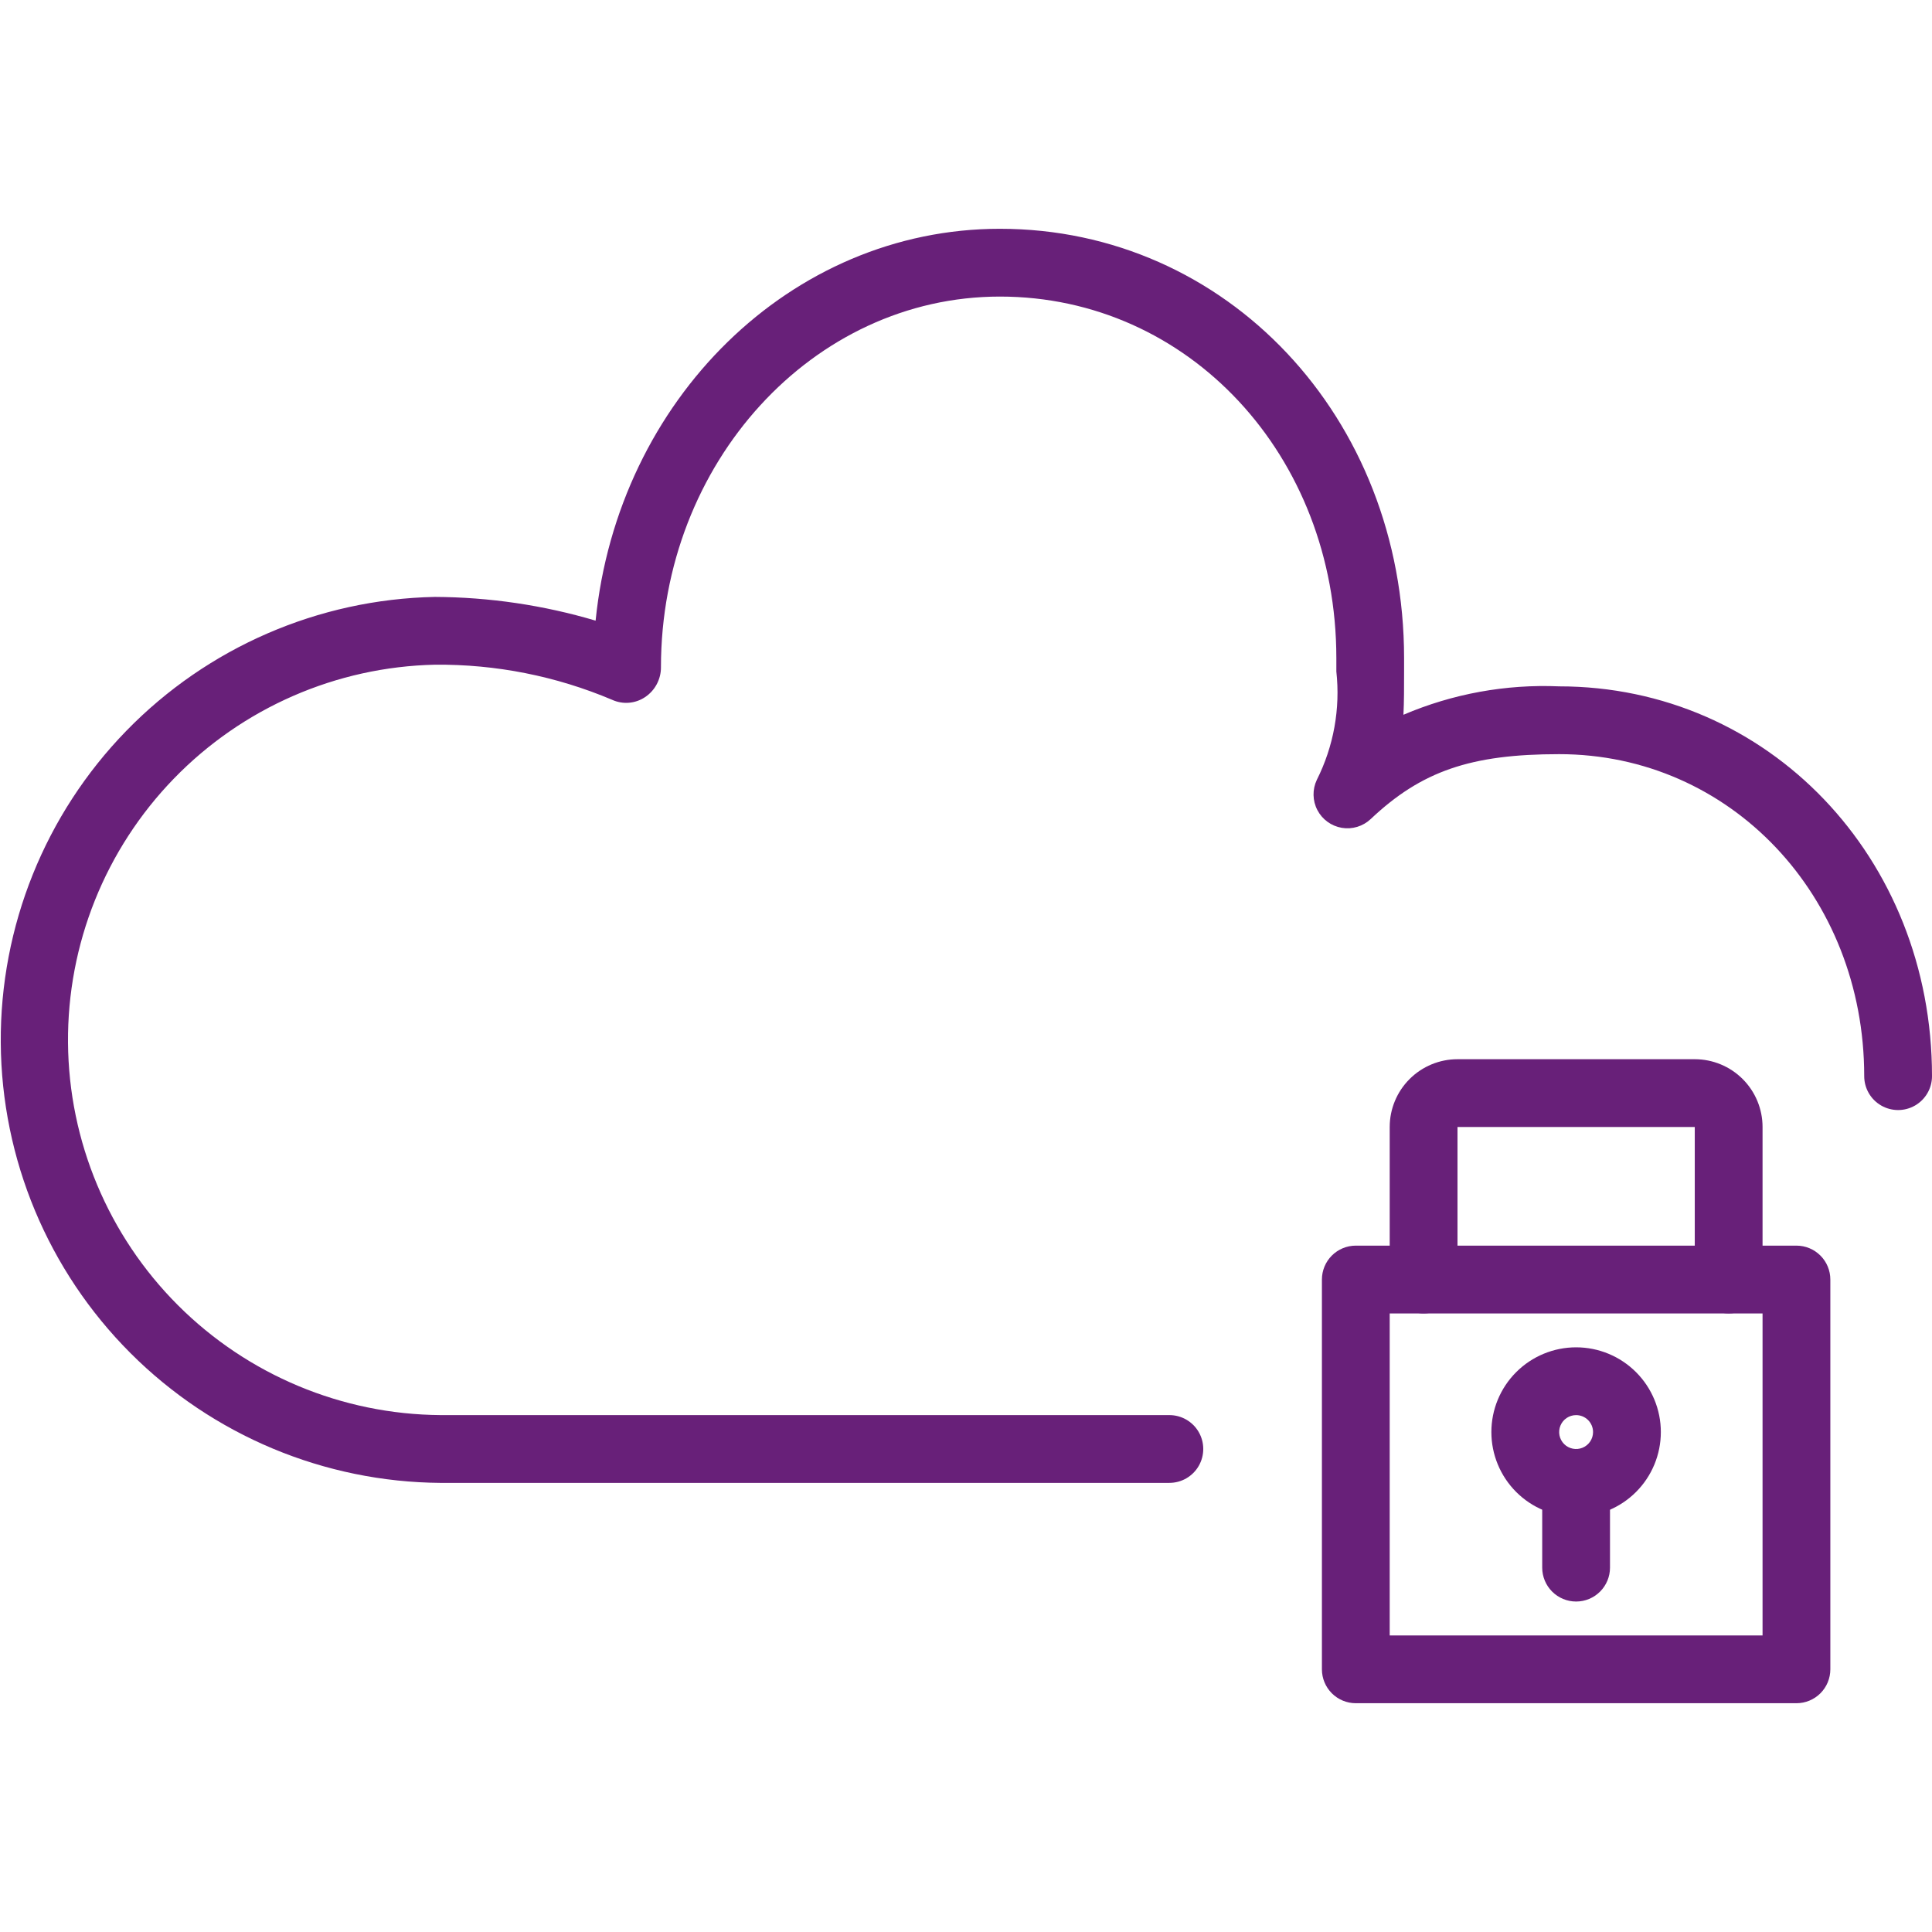
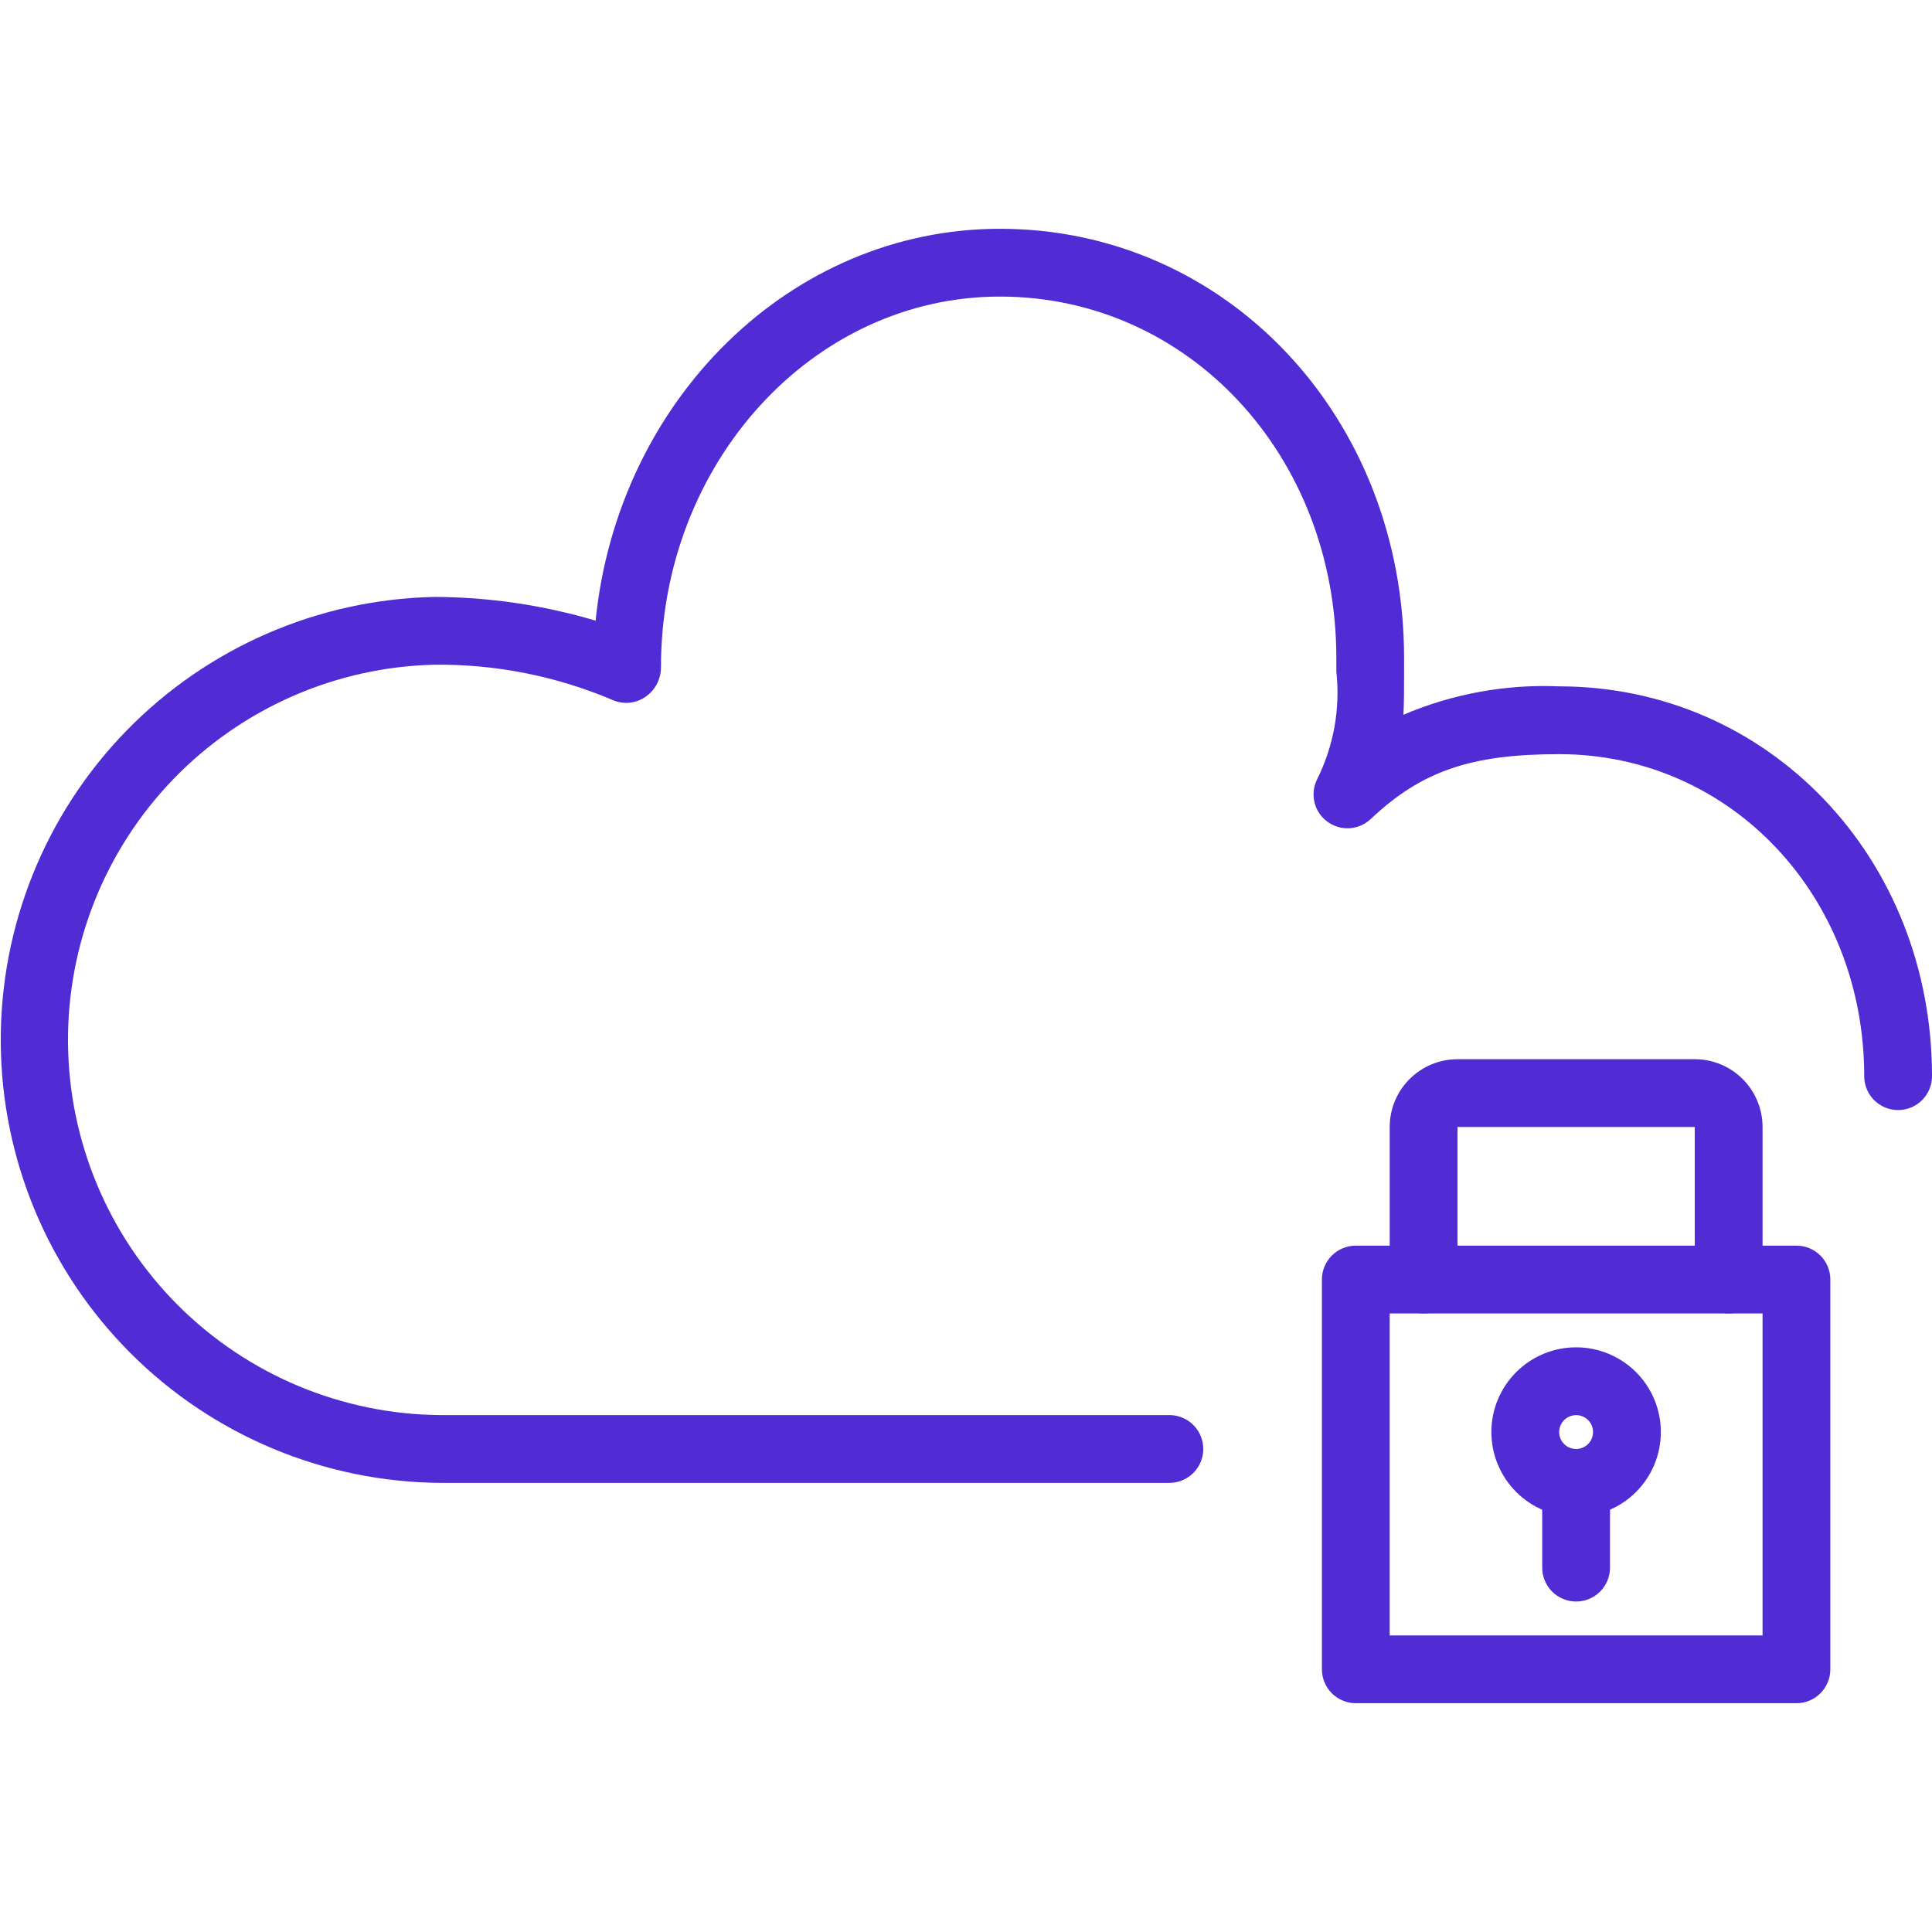
<svg xmlns="http://www.w3.org/2000/svg" width="1200pt" height="1200pt" version="1.1" viewBox="0 0 1200 1200">
-   <g fill="#682079">
+   <g fill="#512BD4">
    <path d="m726.32 921.05h-452.63c-72.328-0.512-141.55-29.484-192.68-80.645-51.133-51.16-80.062-120.39-80.535-192.73-0.473-72.328 27.551-141.93 78.004-193.76 50.457-51.824 119.29-81.699 191.61-83.16 33.812 0.156 67.434 5.117 99.852 14.738 13.832-137.12 121.18-243.39 251.11-243.39 140.78 0 251.05 117.12 251.05 266.65v8.148c0 10.23 0 18.949-0.398 27.051h0.004c30.512-13.035 63.562-19.062 96.715-17.641 129.85 0 231.58 106.34 231.58 242.11 0 7.519-4.012 14.469-10.527 18.23-6.512 3.762-14.539 3.762-21.051 0-6.516-3.762-10.527-10.711-10.527-18.23 0-112.15-83.223-200-189.47-200-54.926 0-85.559 10.527-117.09 40.336-4.805 4.512-11.441 6.519-17.938 5.418-6.496-1.102-12.105-5.18-15.152-11.023-3.047-5.84-3.18-12.773-0.363-18.73 10.473-20.812 14.691-44.211 12.145-67.371v-8.254c-0.02-125.95-91.809-224.59-208.97-224.59-116.11 0-210.53 103.3-210.53 230.29h0.004c0.016 7.449-3.707 14.41-9.918 18.527-6.059 4.039-13.773 4.66-20.398 1.641-34.812-14.738-72.281-22.164-110.09-21.809-61.211 1.359-119.43 26.75-162.07 70.688-42.641 43.934-66.285 102.88-65.816 164.11 0.465 61.223 25.008 119.8 68.312 163.08 43.309 43.281 101.91 67.781 163.13 68.207h452.63c7.519 0 14.473 4.012 18.23 10.523 3.762 6.516 3.762 14.539 0 21.055-3.758 6.512-10.711 10.523-18.23 10.523z" />
    <path d="m978.95 942.11c-13.961 0-27.348-5.547-37.219-15.414-9.871-9.871-15.414-23.258-15.414-37.219 0-13.957 5.543-27.344 15.414-37.215 9.871-9.871 23.258-15.414 37.219-15.414 13.957 0 27.344 5.543 37.215 15.414 9.871 9.871 15.414 23.258 15.414 37.215 0 13.961-5.543 27.348-15.414 37.219-9.871 9.867-23.258 15.414-37.215 15.414zm0-63.156c-4.258 0-8.098 2.562-9.727 6.496-1.629 3.934-0.73 8.461 2.281 11.473 3.012 3.008 7.539 3.91 11.473 2.281 3.934-1.629 6.496-5.469 6.496-9.727 0-2.789-1.109-5.469-3.082-7.441-1.973-1.977-4.652-3.082-7.441-3.082z" />
    <path d="m1115.8 1057.9h-273.68c-5.582 0-10.938-2.219-14.887-6.164-3.949-3.949-6.168-9.305-6.168-14.887v-242.11c0-5.586 2.219-10.941 6.168-14.887 3.949-3.949 9.305-6.168 14.887-6.168h273.68c5.582 0 10.938 2.219 14.887 6.168 3.949 3.945 6.168 9.301 6.168 14.887v242.11c0 5.582-2.219 10.938-6.168 14.887-3.949 3.945-9.305 6.164-14.887 6.164zm-252.63-42.105h231.58v-200h-231.58z" />
    <path d="m978.95 994.74c-5.586 0-10.941-2.219-14.887-6.168-3.949-3.949-6.168-9.301-6.168-14.887v-52.633c0-7.519 4.012-14.469 10.527-18.23 6.512-3.762 14.539-3.762 21.051 0 6.516 3.762 10.527 10.711 10.527 18.23v52.633c0 5.586-2.219 10.938-6.168 14.887-3.945 3.949-9.301 6.168-14.883 6.168z" />
    <path d="m1073.7 815.79c-5.582 0-10.938-2.219-14.887-6.164-3.945-3.949-6.164-9.305-6.164-14.887v-94.738h-147.37v94.738c0 7.519-4.012 14.469-10.523 18.23-6.516 3.762-14.539 3.762-21.055 0-6.512-3.762-10.527-10.711-10.527-18.23v-94.738c0-11.168 4.438-21.875 12.336-29.773 7.894-7.894 18.605-12.332 29.77-12.332h147.37c11.164 0 21.875 4.438 29.773 12.332 7.894 7.898 12.332 18.605 12.332 29.773v94.738c0 5.582-2.219 10.938-6.168 14.887-3.949 3.945-9.301 6.164-14.887 6.164z" />
  </g>
</svg>
